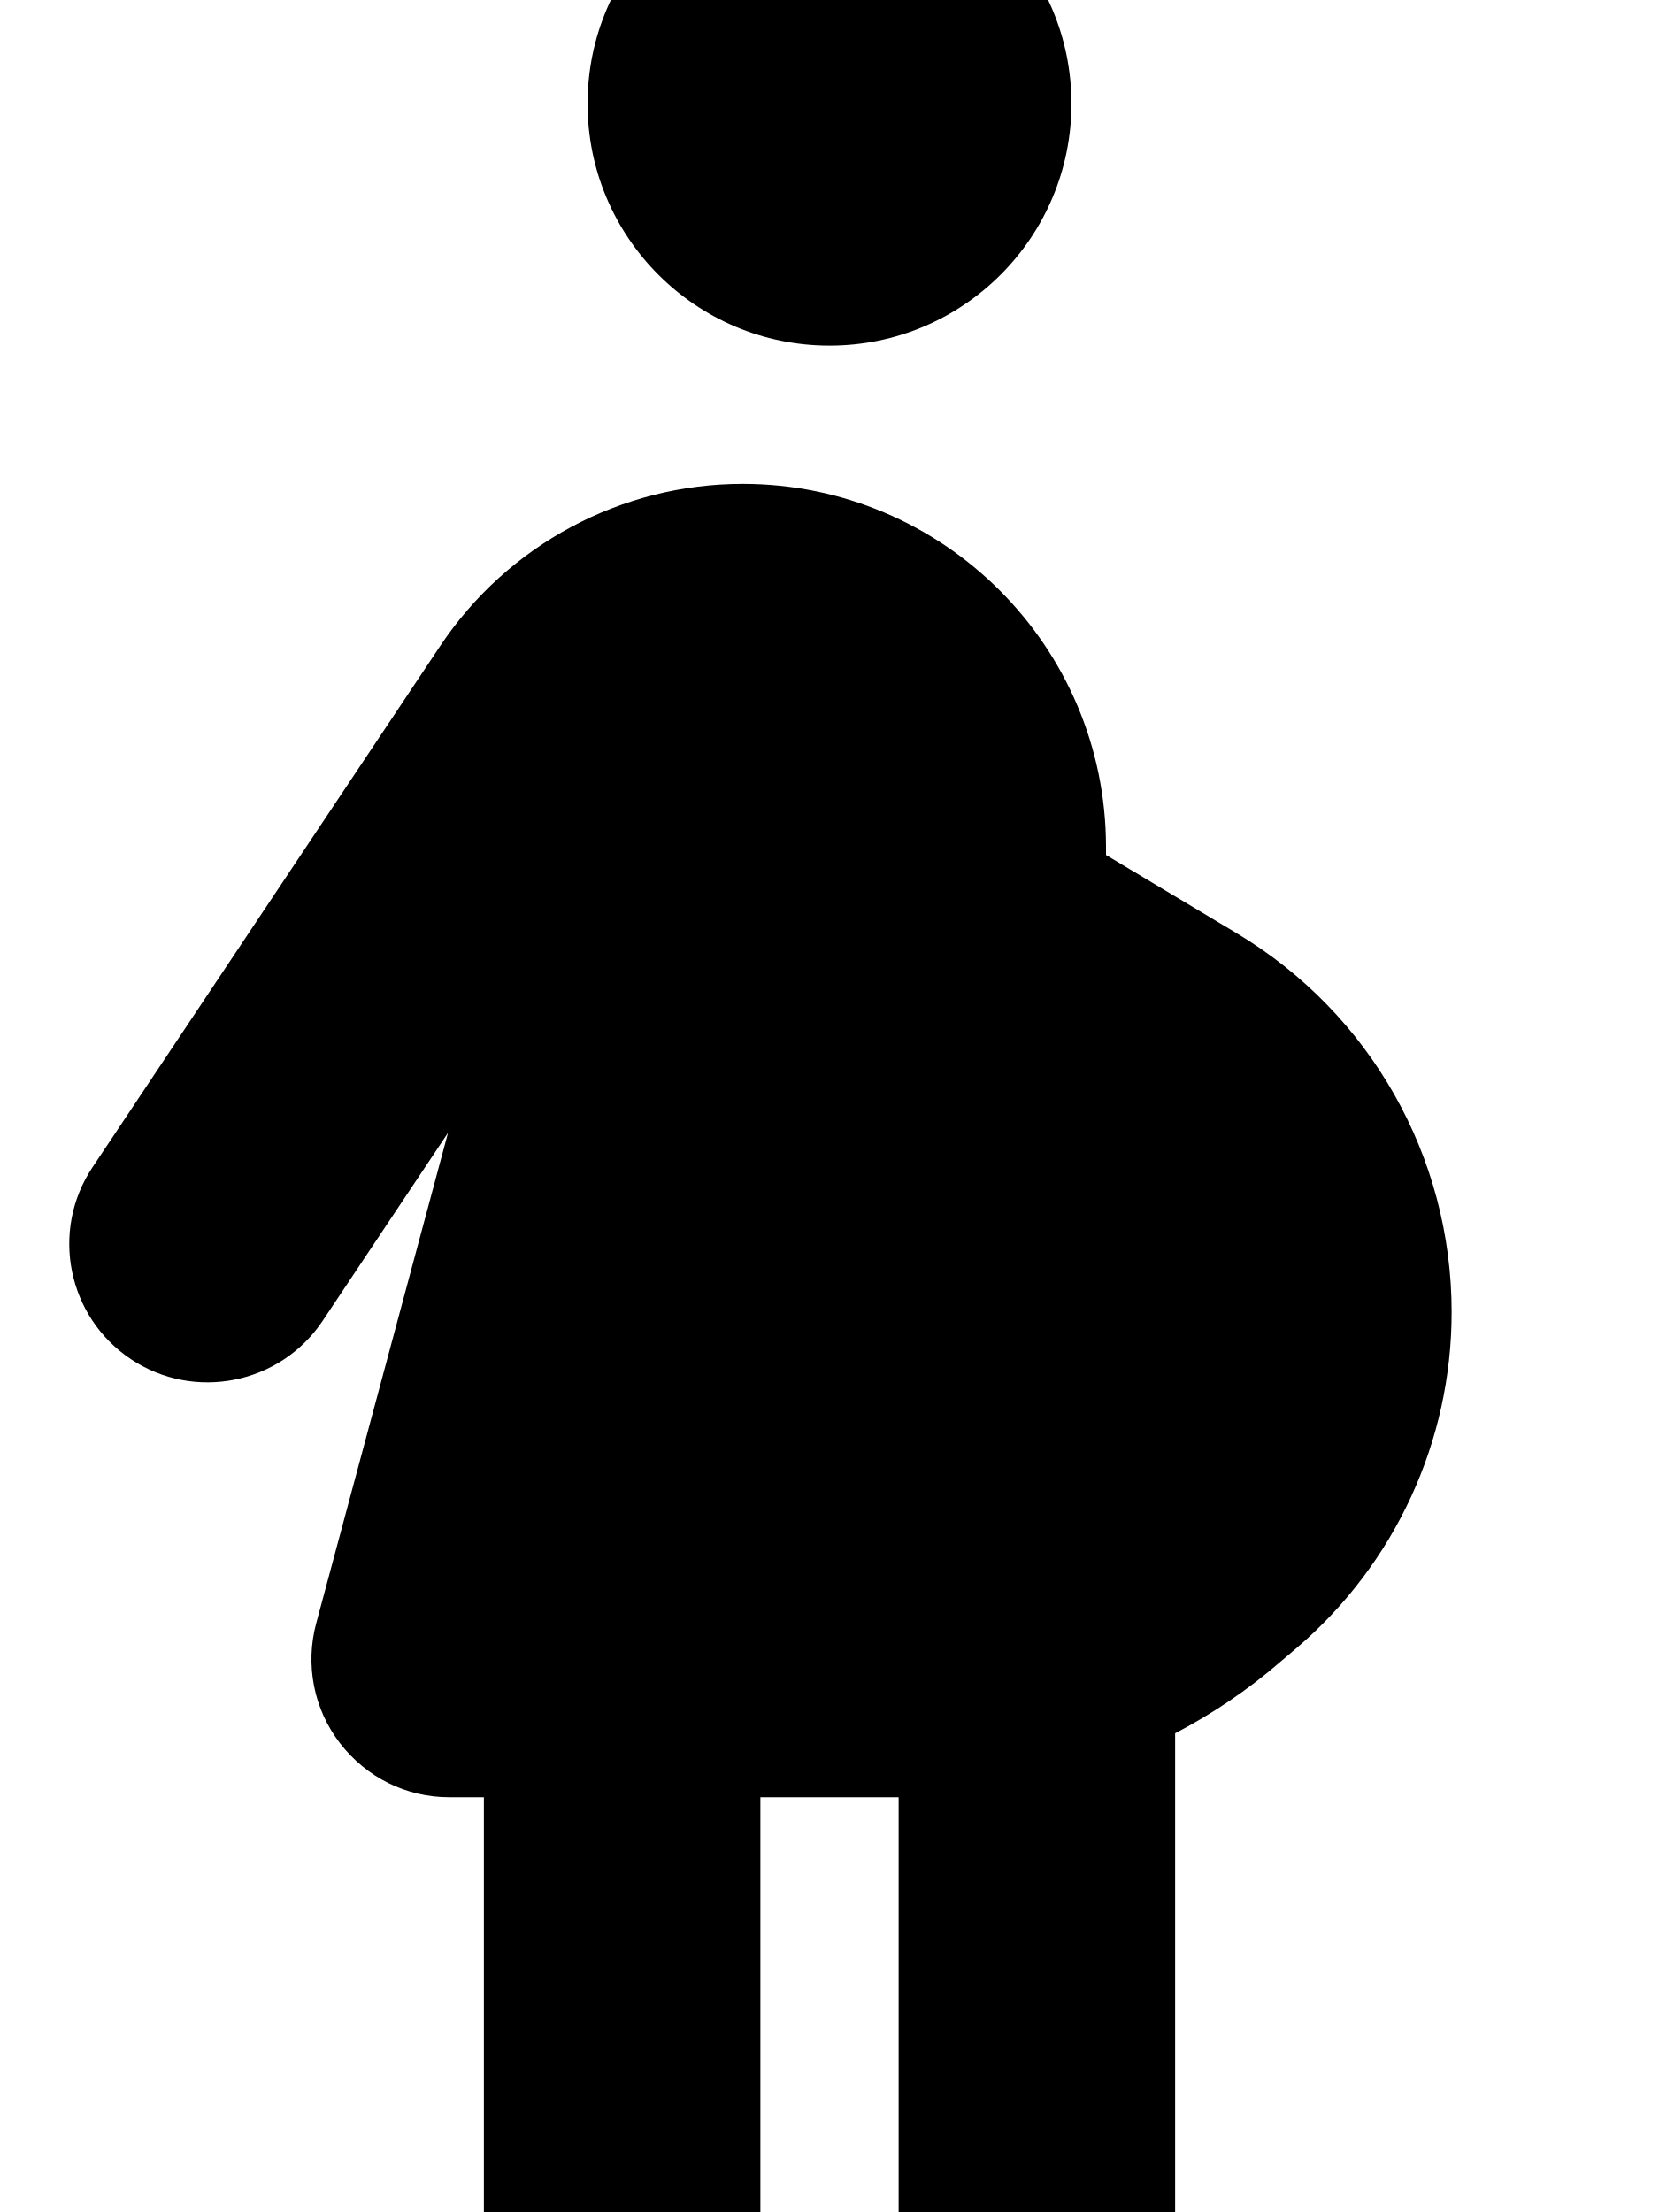
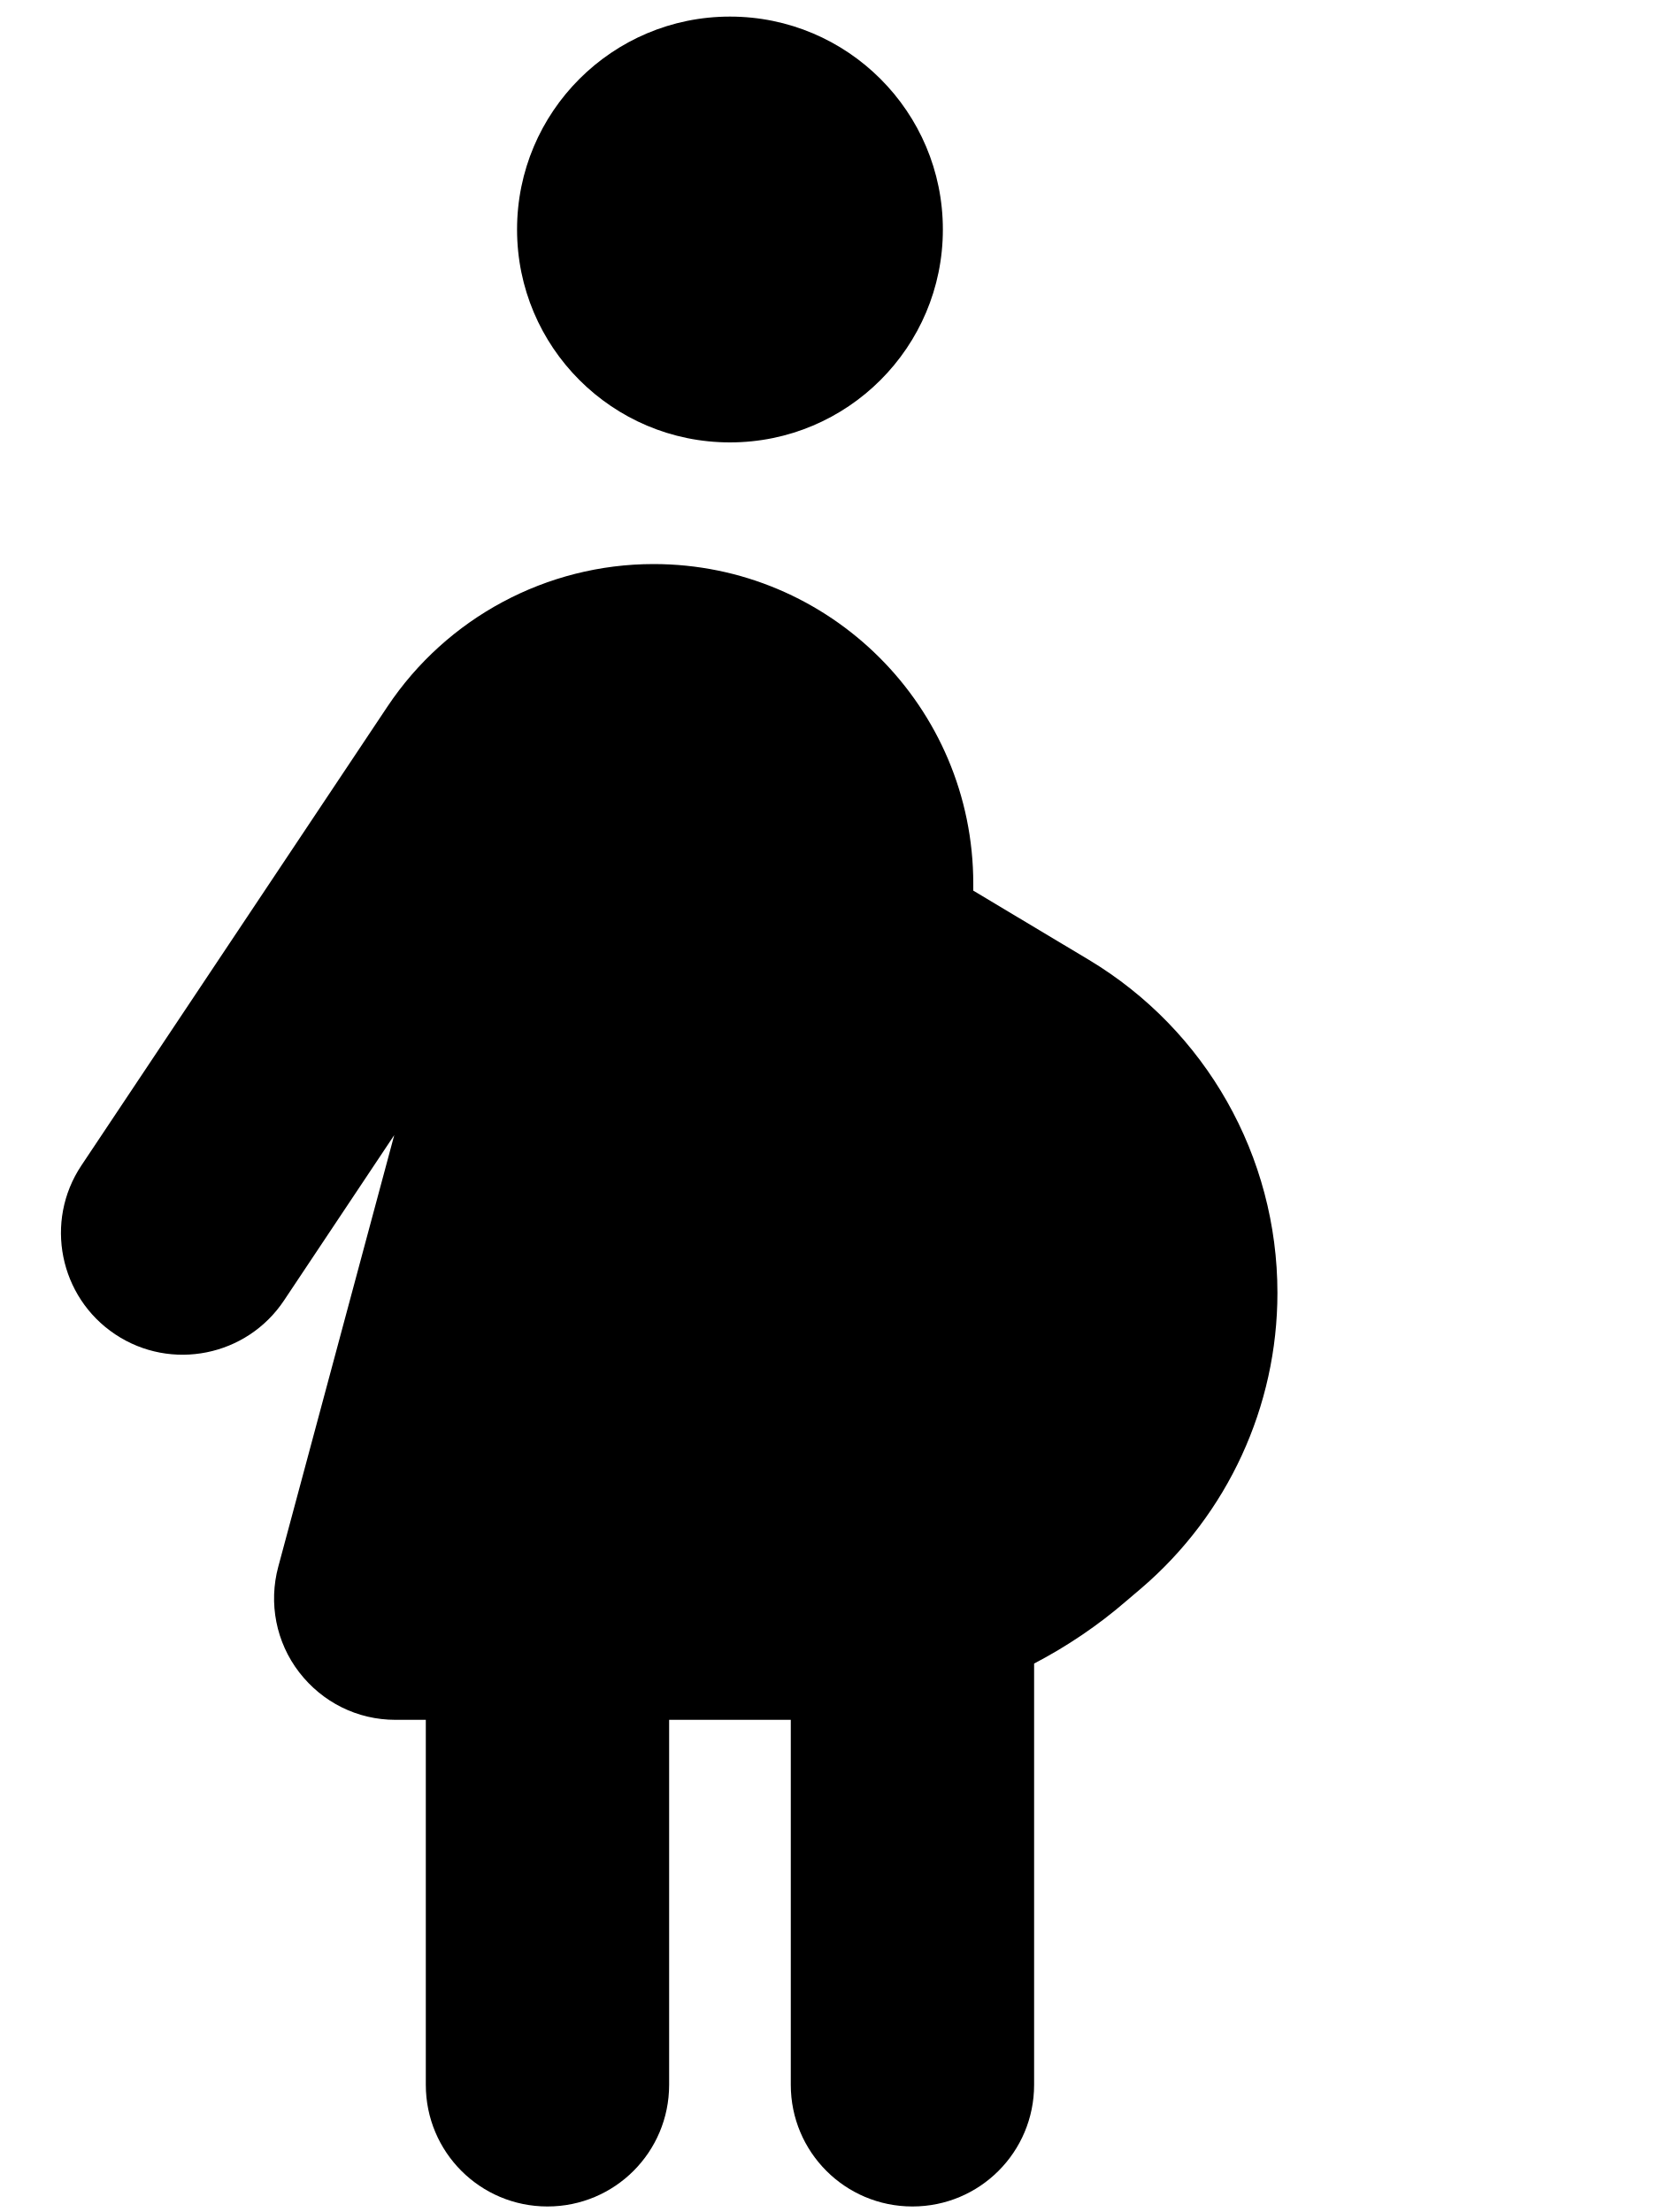
<svg xmlns="http://www.w3.org/2000/svg" viewBox="0 0 384 512">
-   <path fill="currentColor" d="M192 80a56 56 0 1 0 0-112 56 56 0 1 0 0 112zm80 321.2c8.6-4.5 16.8-10 24.3-16.5l4-3.4c22.6-19.4 35.7-47.7 35.7-77.6 0-35.9-18.8-69.1-49.6-87.6l-30.4-18.2 0-1.8c0-46.5-37.7-84.1-84.1-84.1-28.1 0-54.4 14.1-70 37.5L21.4 270.2c-9.8 14.7-5.8 34.6 8.9 44.4s34.6 5.8 44.4-8.9l29-43.5-30.5 113.5c-2.6 9.6-.6 19.9 5.5 27.8S94 416 104 416l8 0 0 96c0 17.7 14.3 32 32 32s32-14.3 32-32l0-96 32 0 0 96c0 17.7 14.3 32 32 32s32-14.3 32-32l0-110.8z" />
+   <path fill="currentColor" d="M192 80a56 56 0 1 0 0-112 56 56 0 1 0 0 112zm80 321.2c8.6-4.5 16.8-10 24.3-16.5l4-3.4c22.6-19.4 35.7-47.7 35.7-77.6 0-35.9-18.8-69.1-49.6-87.6l-30.4-18.2 0-1.8c0-46.5-37.7-84.1-84.1-84.1-28.1 0-54.4 14.1-70 37.5L21.4 270.2c-9.8 14.7-5.8 34.6 8.9 44.4s34.6 5.8 44.4-8.9l29-43.5-30.5 113.5c-2.6 9.6-.6 19.9 5.5 27.8S94 416 104 416l8 0 0 96c0 17.7 14.3 32 32 32s32-14.3 32-32l0-96 32 0 0 96c0 17.7 14.3 32 32 32s32-14.3 32-32l0-110.8z" transform="translate (0, 32), scale(.88)" />
</svg>
